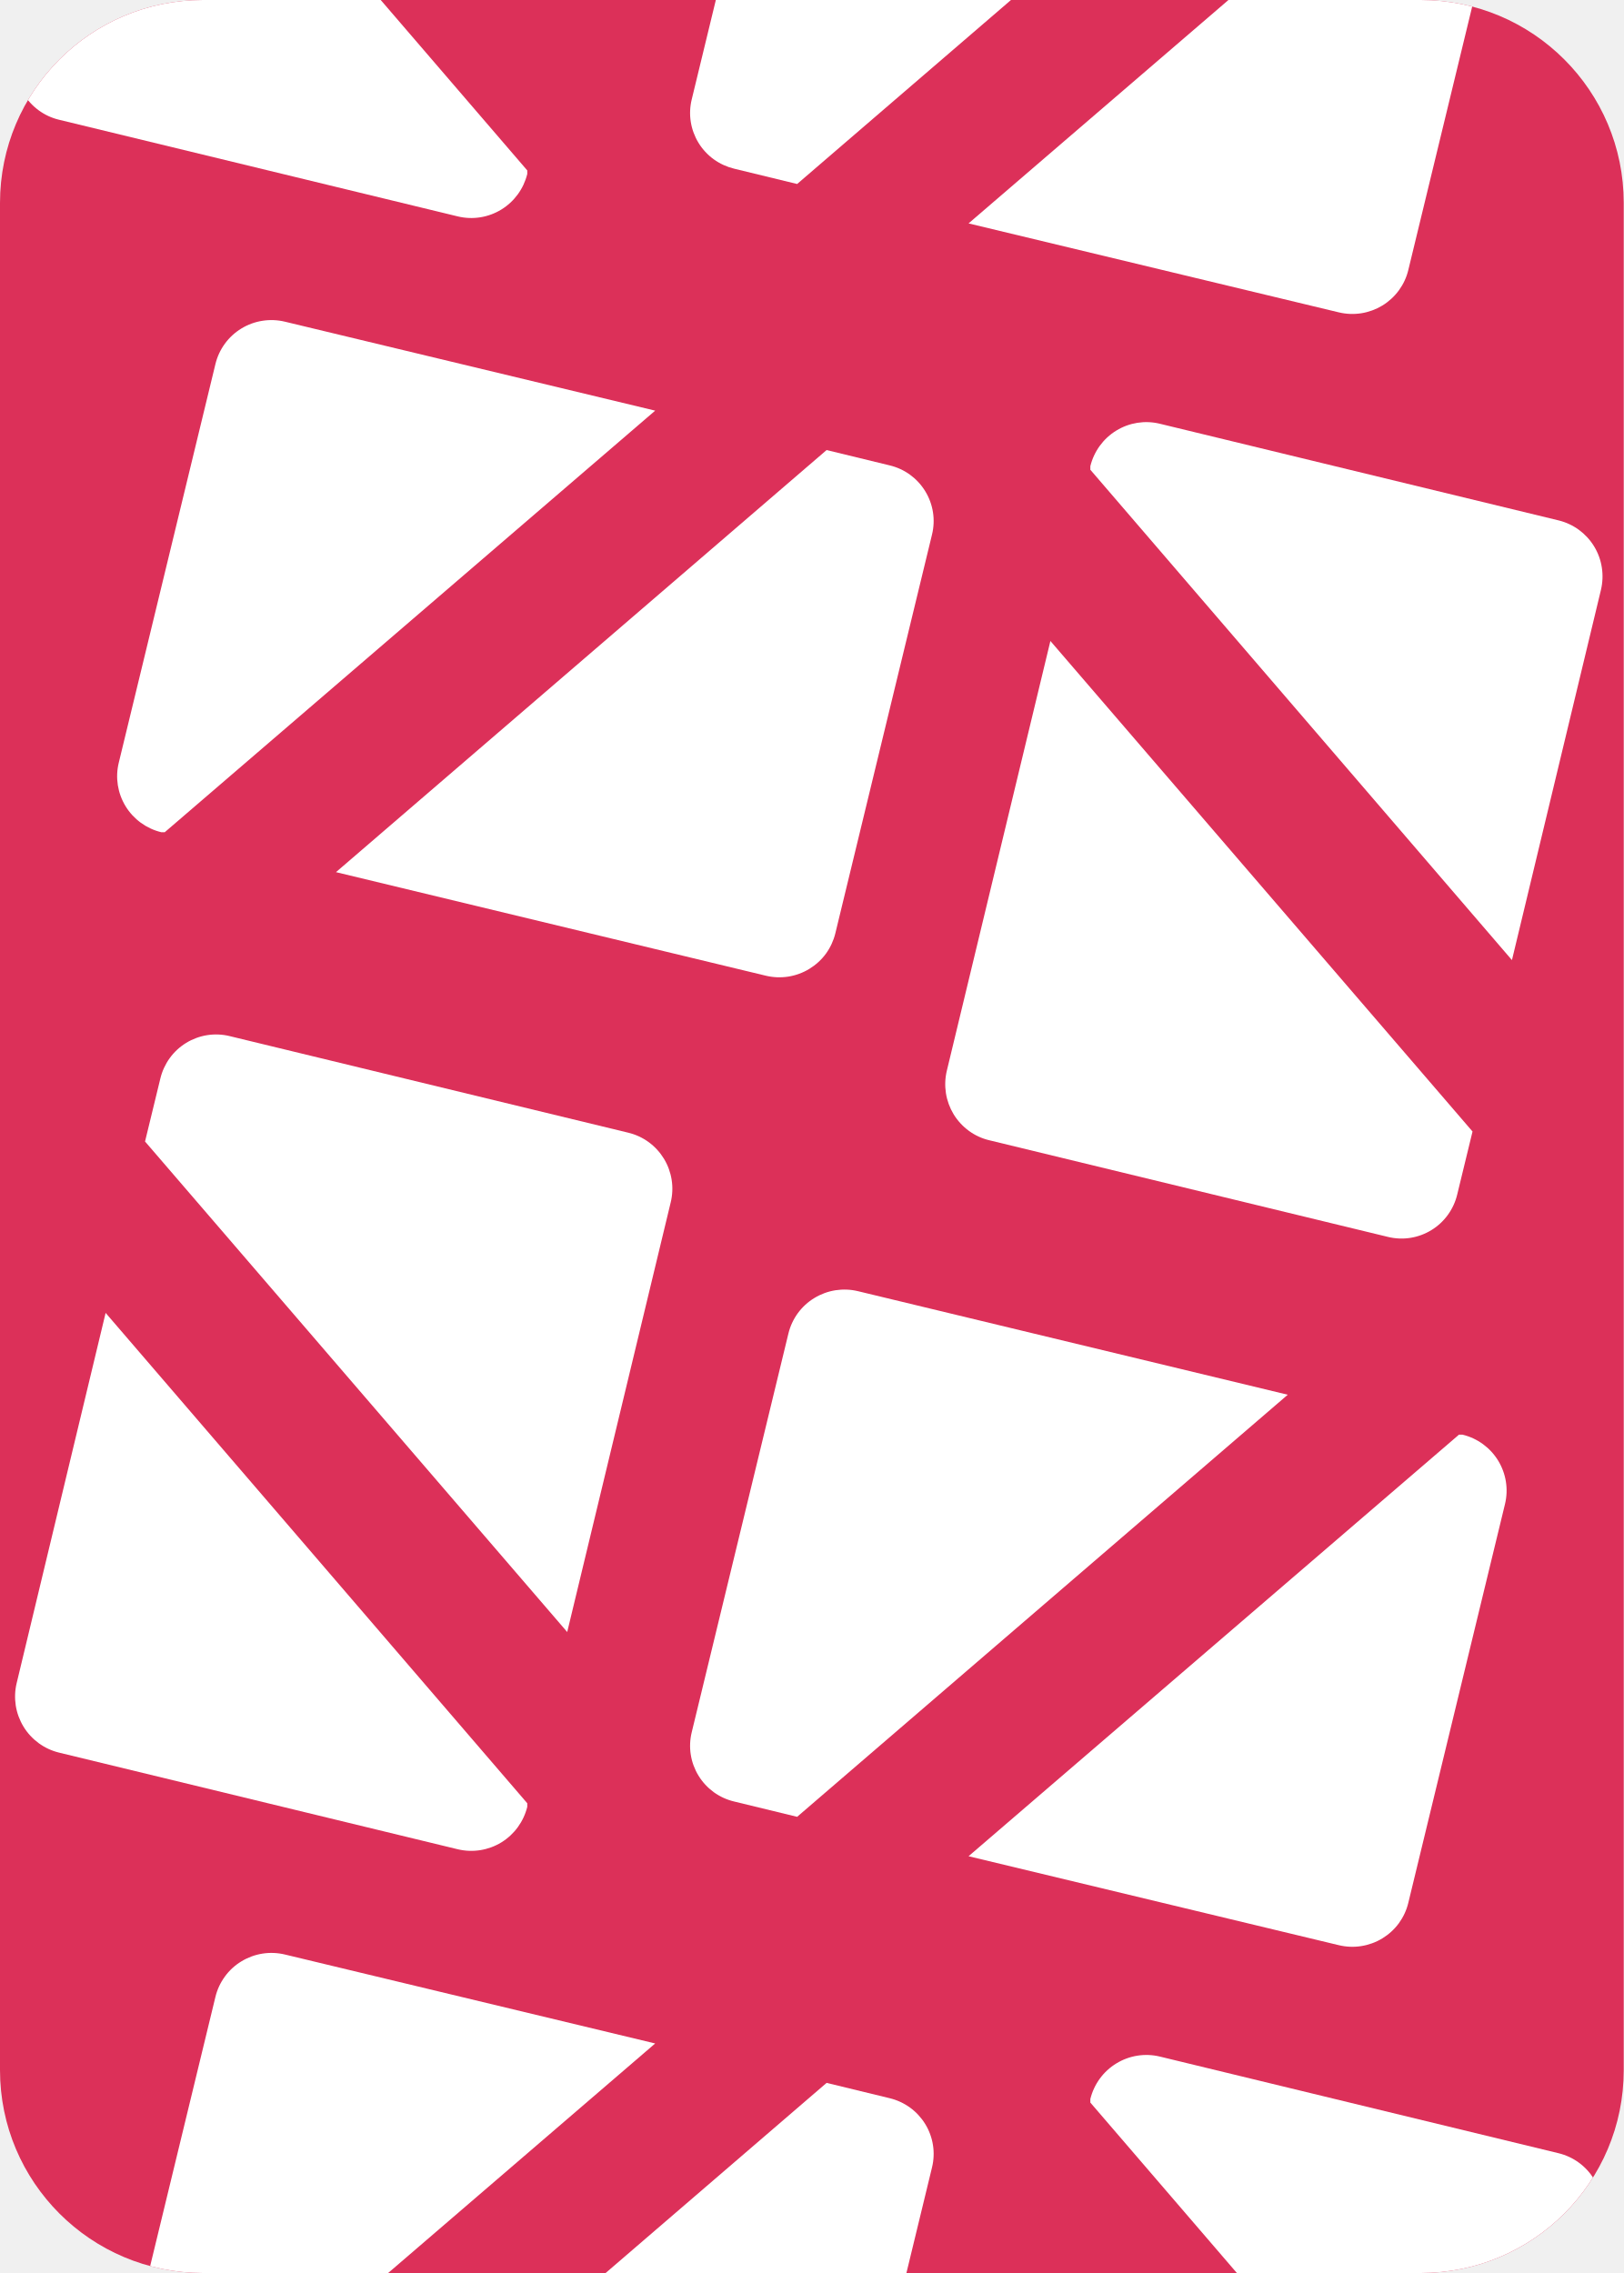
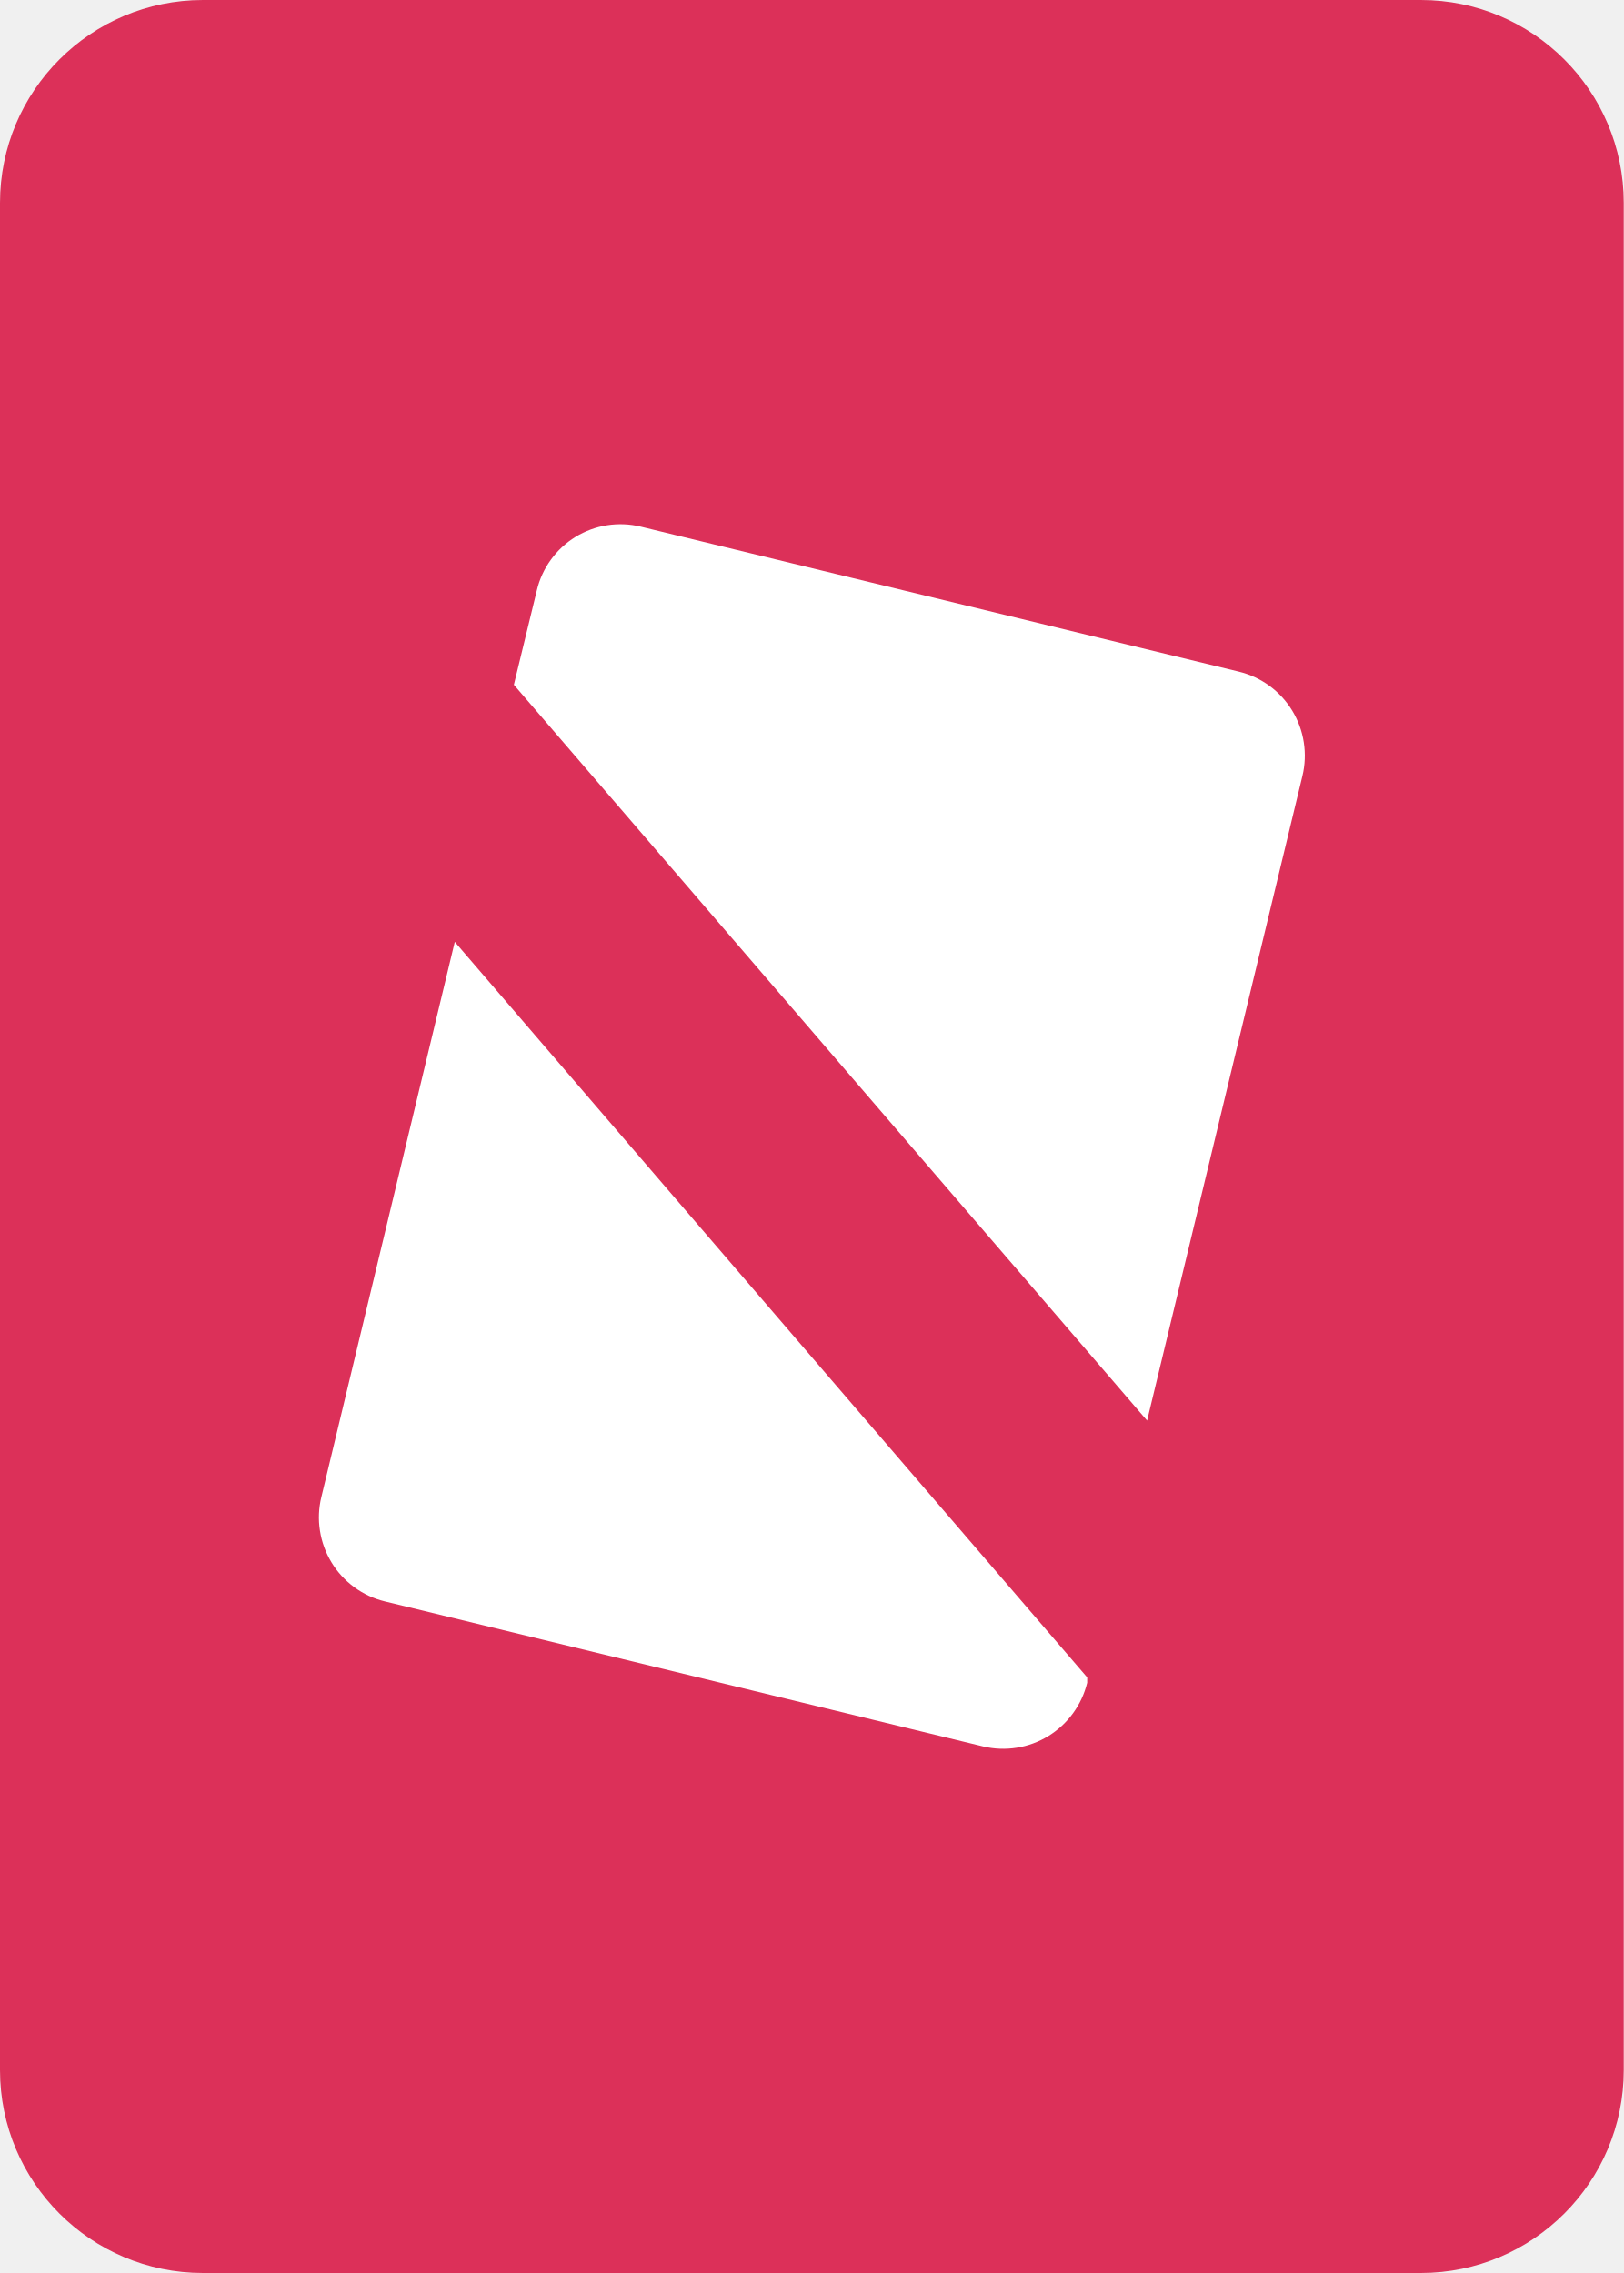
<svg xmlns="http://www.w3.org/2000/svg" width="40" height="56" viewBox="0 0 40 56" fill="none">
-   <g clip-path="url(#clip0_814_60300)">
-     <rect width="40" height="56" rx="5" fill="#DC3059" />
-     <path fill-rule="evenodd" clip-rule="evenodd" d="M16.523 -10.607L13.973 -0.02L3.573 -12.106L3.95 -13.657C3.994 -13.838 4.072 -14.009 4.181 -14.159C4.29 -14.31 4.428 -14.438 4.586 -14.535C4.745 -14.632 4.921 -14.697 5.104 -14.726C5.287 -14.755 5.475 -14.747 5.655 -14.703L15.48 -12.321C15.661 -12.277 15.832 -12.198 15.982 -12.088C16.132 -11.978 16.259 -11.84 16.356 -11.681C16.453 -11.522 16.517 -11.345 16.546 -11.161C16.575 -10.976 16.567 -10.788 16.523 -10.607ZM0.411 1.237L2.602 -7.882L12.989 4.199V4.286C12.899 4.652 12.669 4.967 12.349 5.163C12.029 5.359 11.644 5.42 11.279 5.332L1.454 2.95C1.273 2.907 1.103 2.828 0.953 2.718C0.803 2.608 0.675 2.469 0.579 2.31C0.482 2.151 0.417 1.974 0.388 1.79C0.36 1.606 0.367 1.418 0.411 1.237Z" fill="white" />
-     <path fill-rule="evenodd" clip-rule="evenodd" d="M18.864 24.038L8.277 21.487L20.363 11.088L21.914 11.465C22.095 11.508 22.266 11.586 22.417 11.695C22.567 11.805 22.695 11.942 22.792 12.101C22.889 12.259 22.954 12.435 22.983 12.618C23.012 12.802 23.004 12.989 22.96 13.169L20.578 22.995C20.534 23.175 20.455 23.346 20.346 23.496C20.236 23.646 20.097 23.773 19.938 23.87C19.779 23.967 19.602 24.032 19.418 24.061C19.234 24.089 19.046 24.082 18.864 24.038ZM7.021 7.926L16.14 10.117L4.059 20.503L3.971 20.503C3.605 20.414 3.29 20.184 3.094 19.864C2.898 19.543 2.837 19.159 2.925 18.794L5.307 8.969C5.351 8.788 5.43 8.617 5.54 8.467C5.649 8.317 5.788 8.19 5.947 8.093C6.106 7.996 6.283 7.931 6.467 7.903C6.651 7.874 6.839 7.882 7.021 7.926Z" fill="white" />
-     <path fill-rule="evenodd" clip-rule="evenodd" d="M16.523 29.621L13.973 40.208L3.573 28.123L3.95 26.572C3.994 26.39 4.072 26.22 4.181 26.069C4.29 25.918 4.428 25.791 4.586 25.694C4.745 25.597 4.921 25.532 5.104 25.503C5.287 25.474 5.475 25.482 5.655 25.526L15.48 27.907C15.661 27.951 15.832 28.03 15.982 28.14C16.132 28.25 16.259 28.389 16.356 28.548C16.453 28.707 16.517 28.884 16.546 29.068C16.575 29.252 16.567 29.44 16.523 29.621ZM0.411 41.465L2.602 32.346L12.989 44.427V44.515C12.899 44.88 12.669 45.196 12.349 45.392C12.029 45.587 11.644 45.648 11.279 45.561L1.454 43.179C1.273 43.135 1.103 43.056 0.953 42.946C0.803 42.836 0.675 42.698 0.579 42.539C0.482 42.38 0.417 42.203 0.388 42.019C0.36 41.834 0.367 41.646 0.411 41.465Z" fill="white" />
-     <path fill-rule="evenodd" clip-rule="evenodd" d="M18.864 64.266L8.277 61.716L20.363 51.316L21.914 51.693C22.095 51.736 22.266 51.815 22.417 51.924C22.567 52.033 22.695 52.171 22.792 52.329C22.889 52.487 22.954 52.663 22.983 52.847C23.012 53.03 23.004 53.218 22.96 53.398L20.578 63.223C20.534 63.404 20.455 63.574 20.346 63.725C20.236 63.875 20.097 64.002 19.938 64.099C19.779 64.196 19.602 64.26 19.418 64.289C19.234 64.318 19.046 64.31 18.864 64.266ZM7.021 48.154L16.14 50.345L4.059 60.731L3.971 60.731C3.605 60.642 3.29 60.412 3.094 60.092C2.898 59.772 2.837 59.387 2.925 59.022L5.307 49.197C5.351 49.016 5.43 48.846 5.54 48.696C5.649 48.545 5.788 48.418 5.947 48.322C6.106 48.225 6.283 48.16 6.467 48.131C6.651 48.102 6.839 48.11 7.021 48.154Z" fill="white" />
-     <path fill-rule="evenodd" clip-rule="evenodd" d="M23.325 26.378L25.876 15.792L36.275 27.877L35.898 29.428C35.855 29.61 35.776 29.78 35.667 29.931C35.558 30.081 35.421 30.209 35.262 30.306C35.104 30.403 34.928 30.468 34.745 30.497C34.561 30.526 34.374 30.518 34.193 30.474L24.368 28.092C24.187 28.049 24.017 27.97 23.867 27.86C23.717 27.75 23.589 27.611 23.492 27.452C23.396 27.293 23.331 27.116 23.302 26.932C23.274 26.748 23.281 26.56 23.325 26.378ZM39.438 14.535L37.246 23.654L26.86 11.573L26.86 11.485C26.95 11.12 27.179 10.804 27.5 10.608C27.82 10.412 28.204 10.351 28.569 10.439L38.395 12.821C38.575 12.865 38.746 12.944 38.896 13.054C39.046 13.164 39.173 13.302 39.27 13.461C39.367 13.62 39.432 13.797 39.46 13.981C39.489 14.165 39.481 14.354 39.438 14.535Z" fill="white" />
-     <path fill-rule="evenodd" clip-rule="evenodd" d="M21.136 -8.417L31.723 -5.867L19.637 4.533L18.086 4.156C17.905 4.112 17.734 4.034 17.583 3.925C17.433 3.816 17.305 3.678 17.208 3.52C17.111 3.361 17.046 3.185 17.017 3.002C16.988 2.819 16.996 2.631 17.04 2.451L19.422 -7.374C19.466 -7.555 19.545 -7.725 19.654 -7.876C19.764 -8.026 19.903 -8.153 20.062 -8.25C20.221 -8.347 20.398 -8.411 20.582 -8.44C20.766 -8.469 20.954 -8.461 21.136 -8.417ZM32.979 7.695L23.86 5.504L35.941 -4.882L36.029 -4.882C36.395 -4.793 36.71 -4.563 36.906 -4.243C37.102 -3.923 37.163 -3.538 37.075 -3.173L34.693 6.652C34.65 6.833 34.57 7.003 34.461 7.153C34.351 7.303 34.212 7.431 34.053 7.528C33.894 7.624 33.717 7.689 33.533 7.718C33.349 7.746 33.161 7.739 32.979 7.695Z" fill="white" />
-     <path fill-rule="evenodd" clip-rule="evenodd" d="M23.325 66.607L25.876 56.02L36.275 68.106L35.898 69.657C35.855 69.838 35.776 70.009 35.667 70.159C35.558 70.31 35.421 70.438 35.262 70.535C35.104 70.632 34.928 70.697 34.745 70.726C34.561 70.754 34.374 70.747 34.193 70.703L24.368 68.321C24.187 68.277 24.017 68.198 23.867 68.088C23.717 67.978 23.589 67.84 23.492 67.681C23.396 67.522 23.331 67.345 23.302 67.16C23.274 66.976 23.281 66.788 23.325 66.607ZM39.438 54.763L37.246 63.882L26.86 51.801L26.86 51.713C26.95 51.348 27.179 51.033 27.5 50.837C27.82 50.641 28.204 50.58 28.569 50.667L38.395 53.049C38.575 53.093 38.746 53.172 38.896 53.282C39.046 53.392 39.173 53.531 39.27 53.69C39.367 53.849 39.432 54.026 39.46 54.21C39.489 54.394 39.481 54.582 39.438 54.763Z" fill="white" />
-     <path fill-rule="evenodd" clip-rule="evenodd" d="M21.136 31.811L31.723 34.362L19.637 44.761L18.086 44.384C17.905 44.341 17.734 44.263 17.583 44.154C17.433 44.044 17.305 43.907 17.208 43.748C17.111 43.59 17.046 43.414 17.017 43.231C16.988 43.047 16.996 42.86 17.04 42.679L19.422 32.854C19.466 32.673 19.545 32.503 19.654 32.353C19.764 32.203 19.903 32.075 20.062 31.979C20.221 31.882 20.398 31.817 20.582 31.788C20.766 31.76 20.954 31.767 21.136 31.811ZM32.979 47.923L23.86 45.732L35.941 35.346L36.029 35.346C36.395 35.435 36.71 35.665 36.906 35.985C37.102 36.306 37.163 36.69 37.075 37.055L34.693 46.88C34.65 47.061 34.57 47.231 34.461 47.382C34.351 47.532 34.212 47.659 34.053 47.756C33.894 47.853 33.717 47.917 33.533 47.946C33.349 47.975 33.161 47.967 32.979 47.923Z" fill="white" />
-   </g>
-   <defs>
-     <clipPath id="clip0_814_60300">
-       <rect width="40" height="56" rx="5" fill="white" />
-     </clipPath>
-   </defs>
+   <rect width="40" height="56" rx="5" fill="#DC3059" />
+   <path fill-rule="evenodd" clip-rule="evenodd" d="M32.084 19.118L28.258 34.998L12.659 16.87L13.225 14.543C13.289 14.271 13.407 14.015 13.571 13.789C13.734 13.563 13.941 13.372 14.178 13.226C14.416 13.081 14.68 12.983 14.955 12.94C15.23 12.897 15.511 12.908 15.782 12.974L30.52 16.547C30.791 16.613 31.046 16.731 31.272 16.896C31.497 17.061 31.688 17.269 31.833 17.507C31.978 17.746 32.075 18.011 32.118 18.288C32.161 18.564 32.15 18.846 32.084 19.118ZM7.916 36.883L11.203 23.205L26.782 41.326V41.458C26.648 42.006 26.303 42.479 25.823 42.773C25.342 43.067 24.765 43.158 24.218 43.027L9.48 39.454C9.209 39.388 8.954 39.27 8.728 39.105C8.503 38.94 8.312 38.733 8.167 38.494C8.022 38.255 7.925 37.99 7.882 37.714C7.838 37.437 7.85 37.155 7.916 36.883Z" fill="white" />
</svg>
